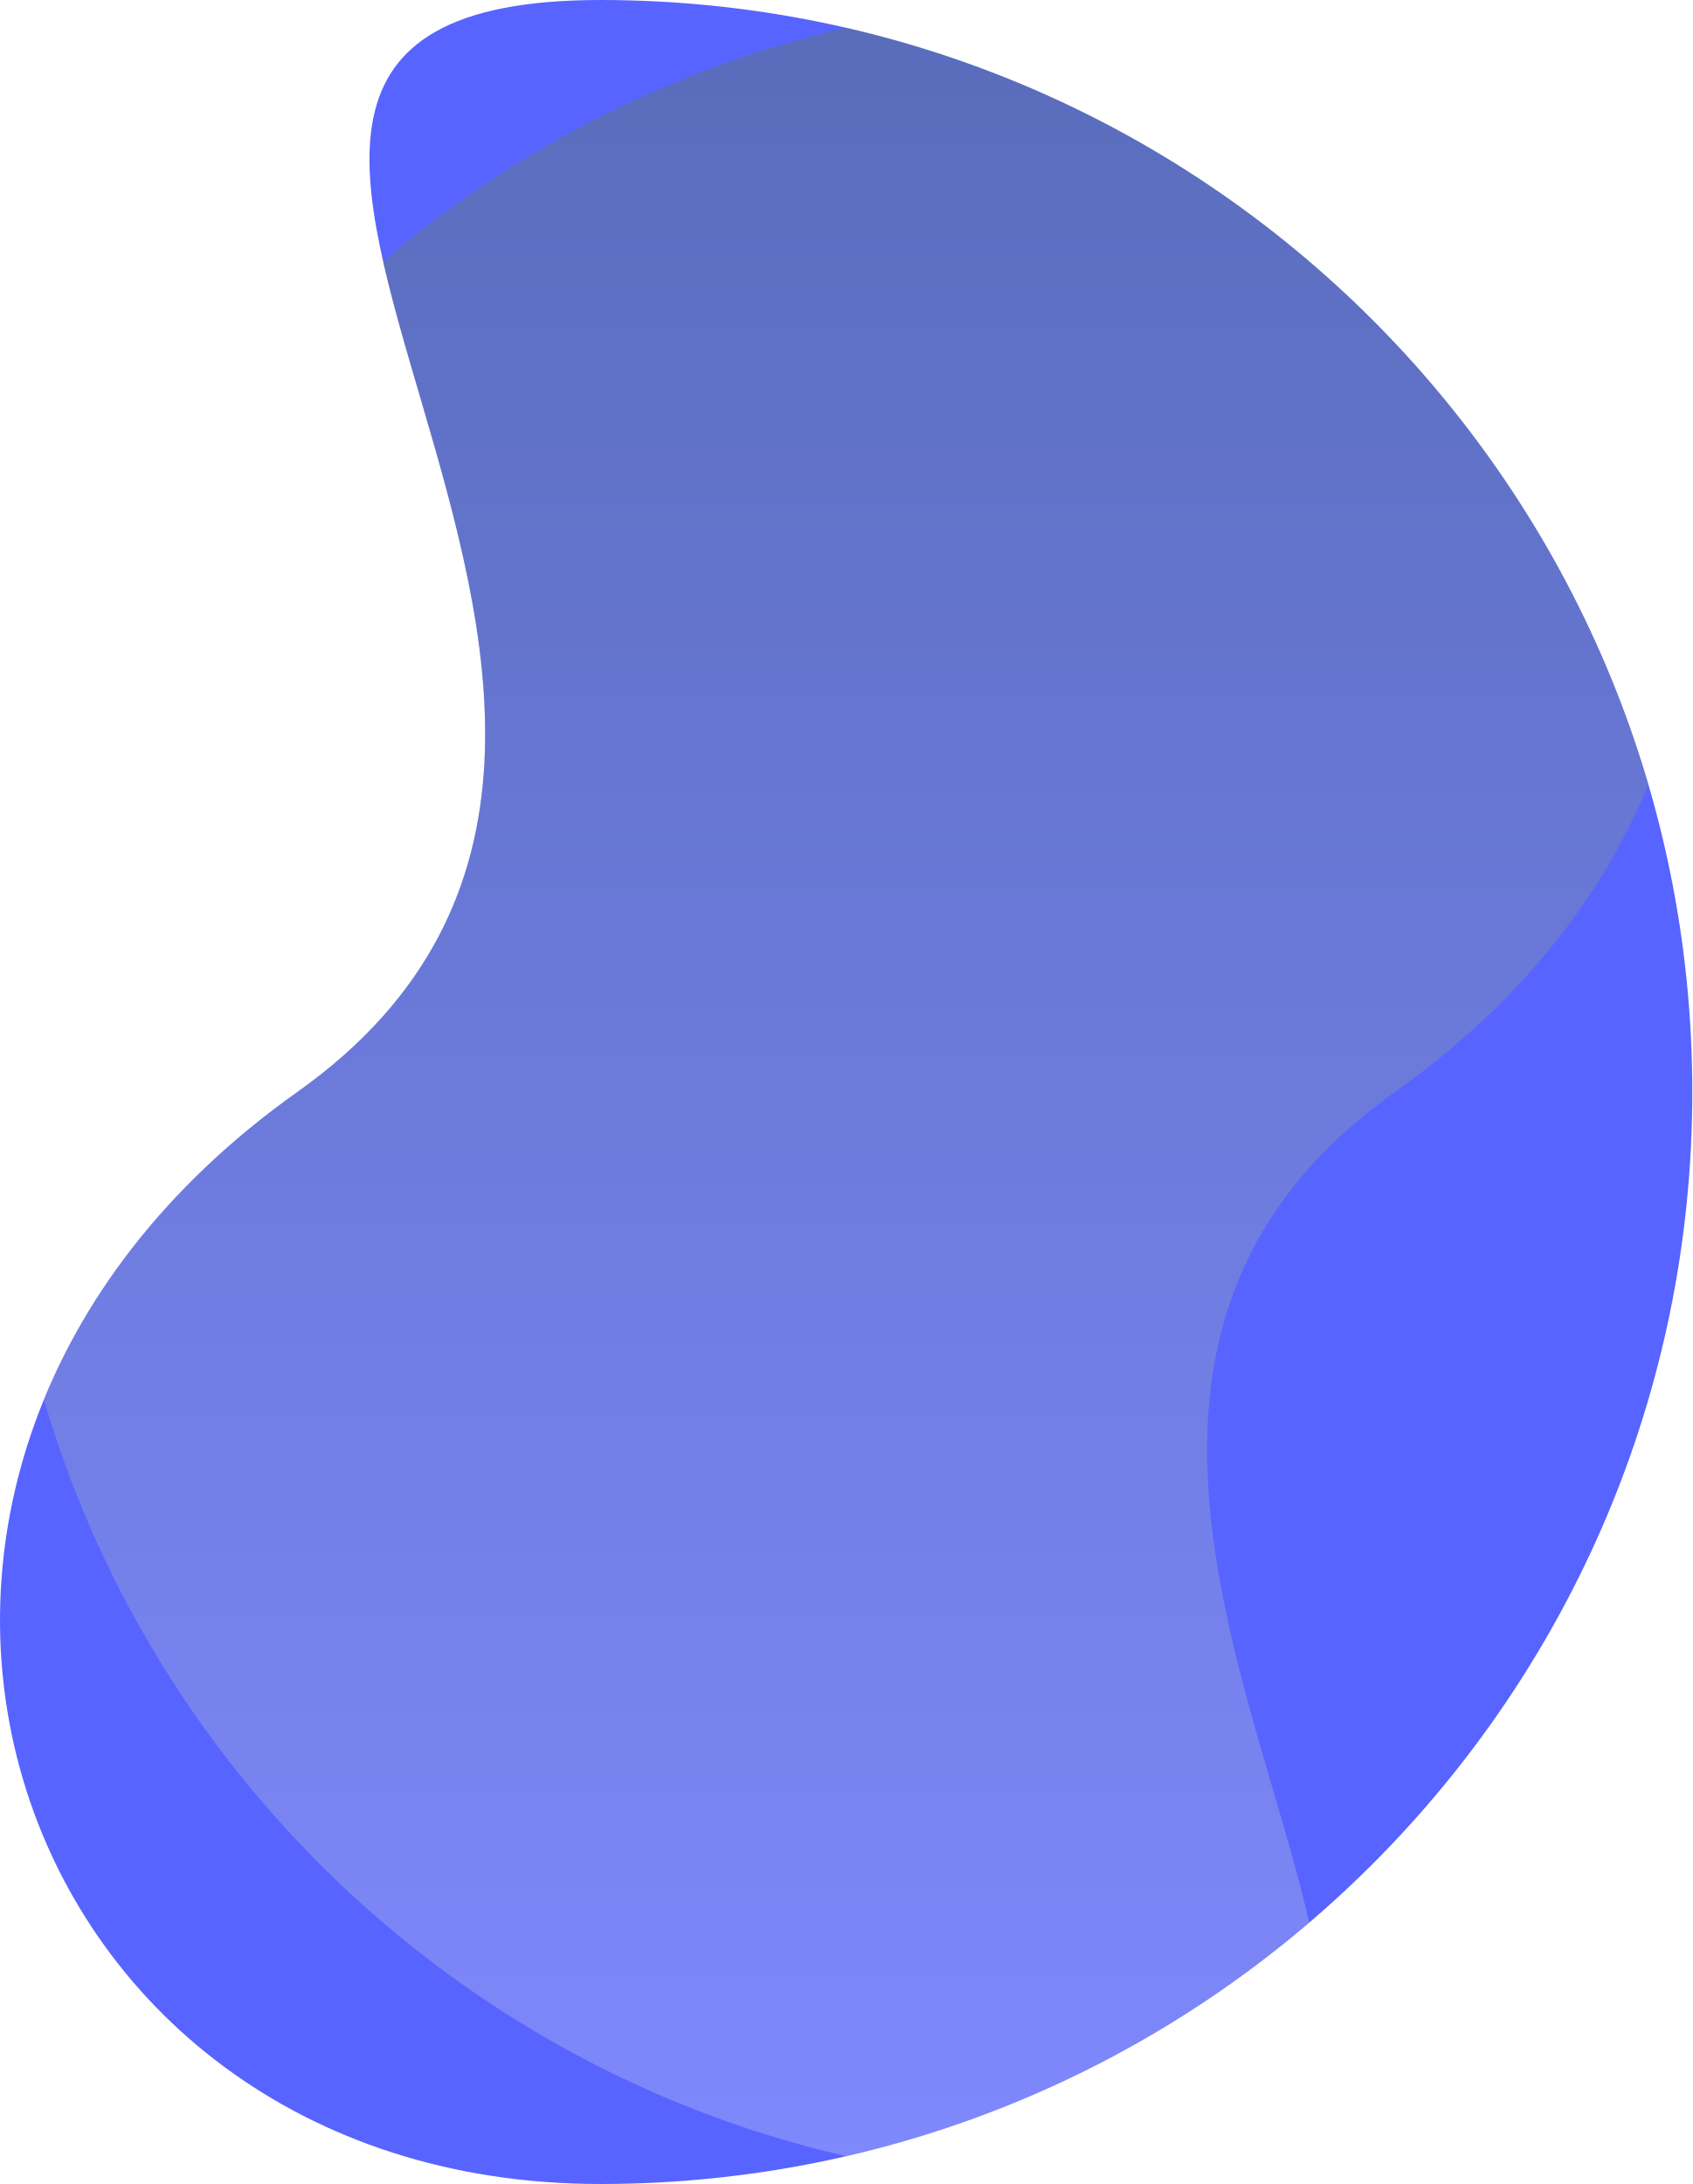
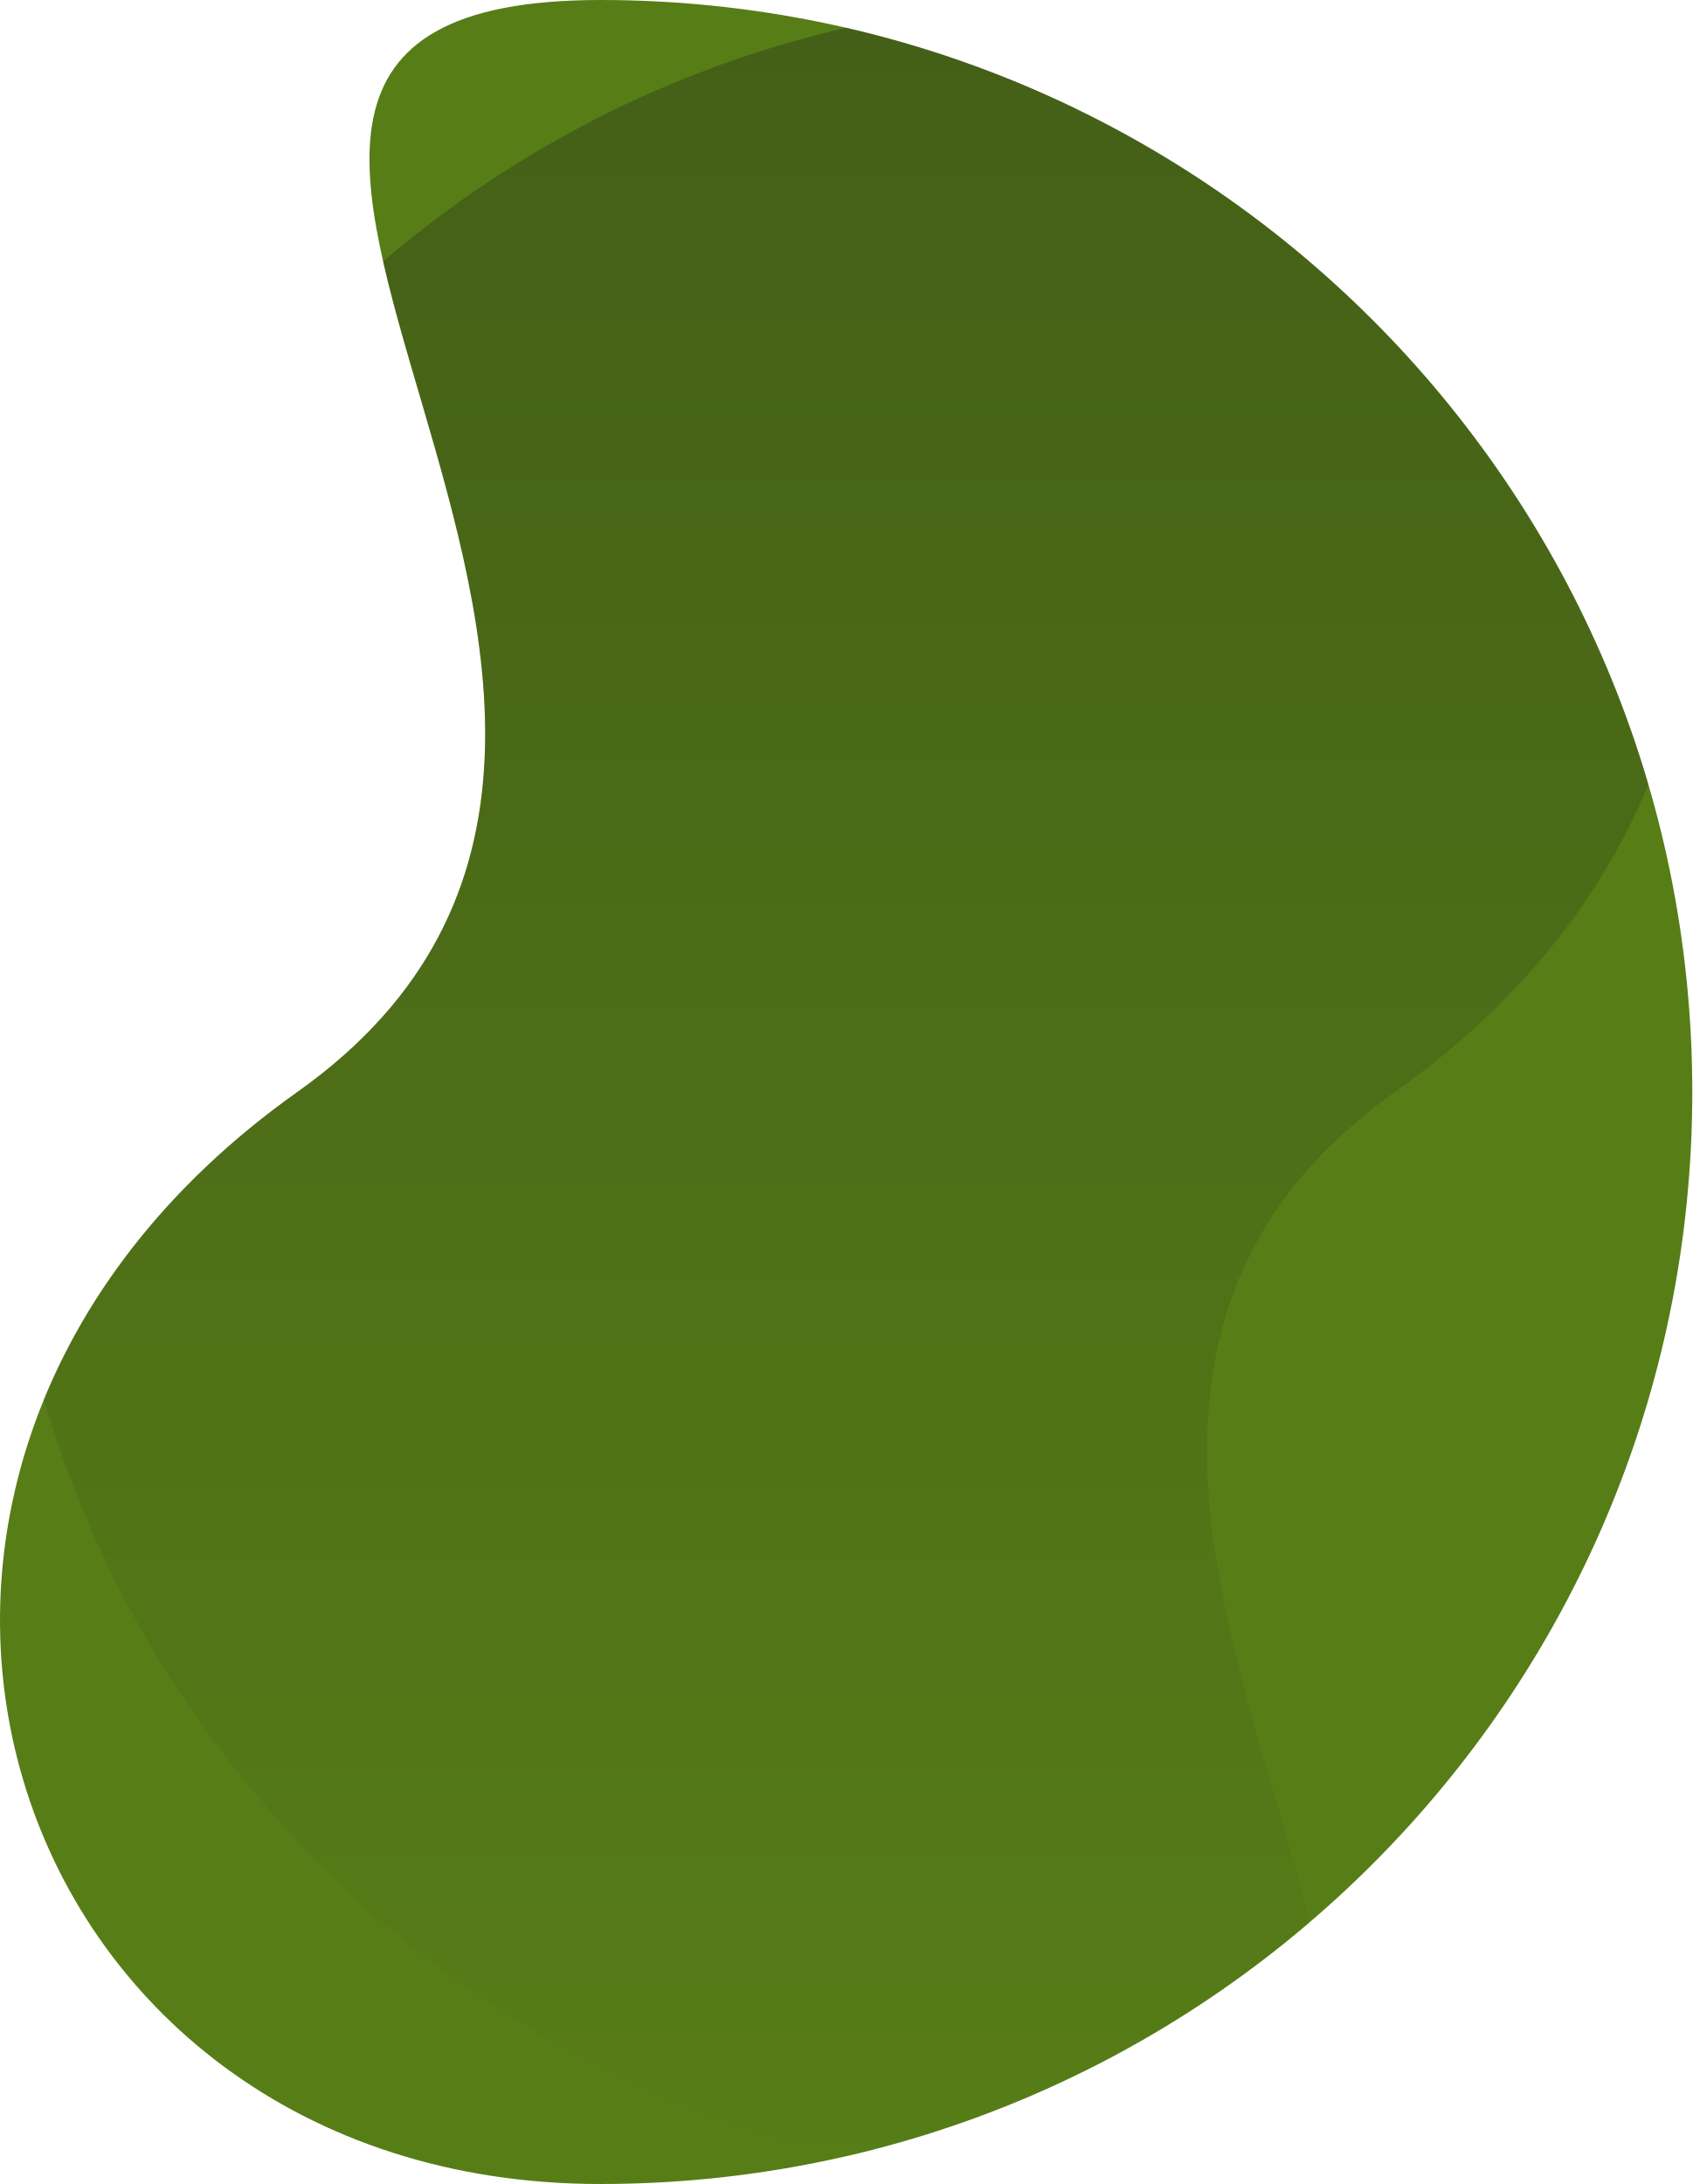
<svg xmlns="http://www.w3.org/2000/svg" height="638.601" viewBox="0 0 494.836 638.601" width="494.836">
  <clipPath id="a">
    <path d="m175.536 0c-176.345 0 67.064 208.923-88.593 319.3s-87.752 319.3 88.593 319.3 319.3-142.956 319.3-319.3-142.955-319.3-319.3-319.3z" />
  </clipPath>
  <linearGradient id="b" gradientUnits="objectBoundingBox" x1=".5" x2=".5" y1="1">
-     <stop offset="0" stop-color="#dddff9" />
-     <stop offset="1" stop-color="#588017" />
+     <stop offset="0" stop-color="#577d17" />
+     <stop offset="1" stop-color="#171717" />
  </linearGradient>
-   <path d="m175.536 0c-176.345 0 67.064 208.923-88.593 319.3s-87.752 319.3 88.593 319.3 319.3-142.956 319.3-319.3-142.955-319.3-319.3-319.3z" fill="#5864ff" />
+   <path d="m175.536 0c-176.345 0 67.064 208.923-88.593 319.3s-87.752 319.3 88.593 319.3 319.3-142.956 319.3-319.3-142.955-319.3-319.3-319.3z" fill="#577d17" />
  <g clip-path="url(#a)">
    <path d="m319.3 638.6c176.345 0-67.066-208.922 88.593-319.3s87.752-319.3-88.593-319.3-319.3 142.956-319.3 319.3 142.956 319.3 319.3 319.3z" fill="url(#b)" opacity=".3" />
  </g>
</svg>
